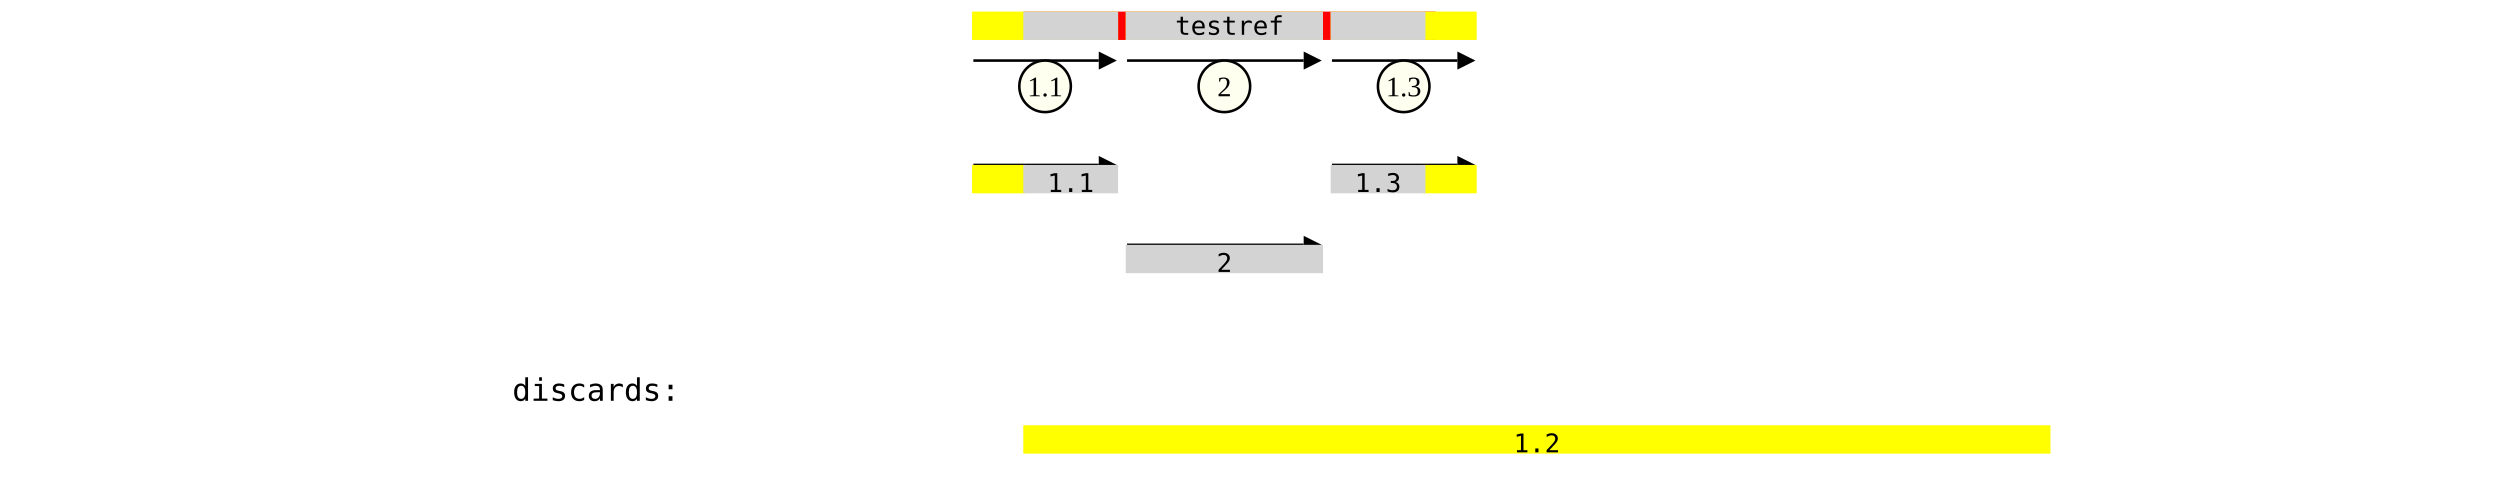
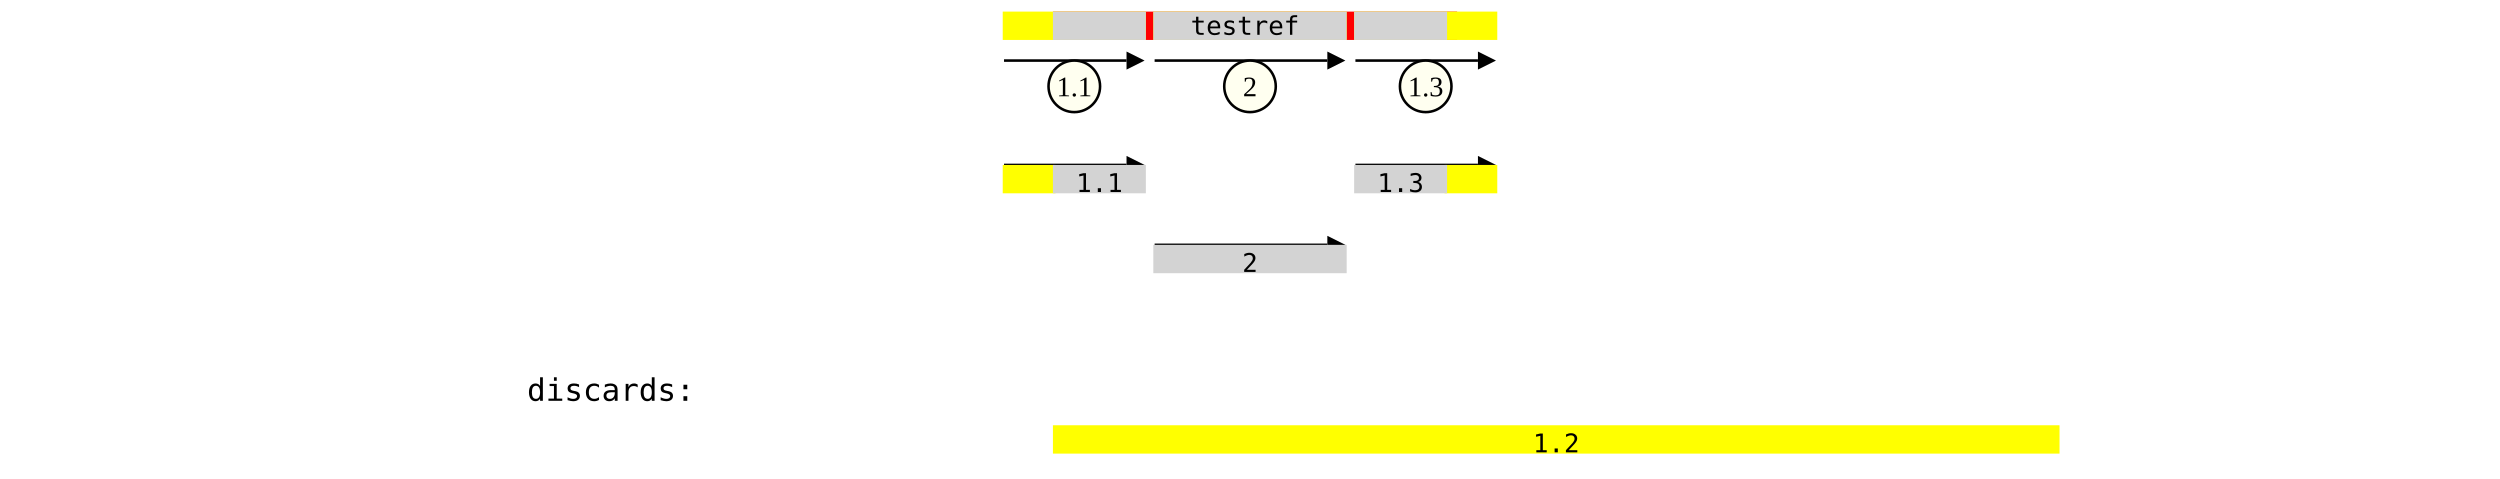
<svg xmlns="http://www.w3.org/2000/svg" width="970.0" height="185.5" viewBox="0.0 -185.5 970.0 185.5">
  <defs>
</defs>
  <g transform="translate(0 -170.5)">
    <g transform="translate(0.0 0)">
-       <rect x="397.541" y="-10" width="159.016" height="10" fill="red" stroke="red" />
+       <rect x="409.036" y="-10" width="155.823" height="10" fill="red" stroke="red" />
    </g>
    <g transform="translate(0.0 0)">
-       <rect x="377.664" y="-10" width="55.656" height="10" fill="yellow" stroke="yellow" />
+       <rect x="389.558" y="-10" width="54.538" height="10" fill="yellow" stroke="yellow" />
    </g>
    <g transform="translate(0.0 0)">
-       <rect x="437.295" y="-10" width="75.533" height="10" fill="yellow" stroke="yellow" />
+       <rect x="447.992" y="-10" width="74.016" height="10" fill="yellow" stroke="yellow" />
    </g>
    <g transform="translate(0.0 0)">
-       <rect x="516.803" y="-10" width="55.656" height="10" fill="yellow" stroke="yellow" />
+       <rect x="525.904" y="-10" width="54.538" height="10" fill="yellow" stroke="yellow" />
    </g>
    <g transform="translate(0.0 0)">
-       <rect x="397.541" y="-10" width="35.779" height="10" fill="lightgray" stroke="lightgray" />
+       <rect x="409.036" y="-10" width="35.06" height="10" fill="lightgray" stroke="lightgray" />
    </g>
    <g transform="translate(0.0 0)">
-       <rect x="437.295" y="-10" width="75.533" height="10" fill="lightgray" stroke="lightgray" />
+       <rect x="447.992" y="-10" width="74.016" height="10" fill="lightgray" stroke="lightgray" />
    </g>
    <g transform="translate(0.0 0)">
-       <rect x="516.803" y="-10" width="35.779" height="10" fill="lightgray" stroke="lightgray" />
+       <rect x="525.904" y="-10" width="35.06" height="10" fill="lightgray" stroke="lightgray" />
    </g>
  </g>
  <g transform="translate(0.0 -172.0)">
-     <rect x="477.049" y="11.5" width="0.0" height="-11.5" fill="transparent" stroke="transparent" />
-     <g transform="translate(477.0492 0)">
+     <rect x="483.052" y="11.5" width="0.0" height="-11.5" fill="transparent" stroke="transparent" />
+     <g transform="translate(483.0522 0)">
      <text x="0" y="0" font-size="10" font-family="monospace" text-anchor="middle">testref</text>
    </g>
  </g>
  <g transform="translate(0 -142.0)">
    <g transform="translate(0.0 0)">
-       <path d="M377.664,-20.0 L426.32,-20.0" stroke="black" />
-       <circle cx="405.492" cy="-10.0" r="10.0" fill="ivory" stroke="black" />
-       <path d="M433.32,-20.0 L426.32,-23.5 L426.32,-16.5 L433.32,-20.0" fill="black" />
-       <text x="405.492" y="-10.0" font-size="11.0" text-anchor="middle" dy="0.35em">1.1</text>
+       <path d="M389.558,-20.0 L437.096,-20.0" stroke="black" />
+       <circle cx="416.827" cy="-10.0" r="10.0" fill="ivory" stroke="black" />
+       <path d="M444.096,-20.0 L437.096,-23.5 L437.096,-16.5 L444.096,-20.0" fill="black" />
+       <text x="416.827" y="-10.0" font-size="11.0" text-anchor="middle" dy="0.35em">1.1</text>
    </g>
    <g transform="translate(0.0 0)">
-       <path d="M437.295,-20.0 L505.828,-20.0" stroke="black" />
-       <circle cx="475.061" cy="-10.0" r="10.0" fill="ivory" stroke="black" />
-       <path d="M512.828,-20.0 L505.828,-23.5 L505.828,-16.5 L512.828,-20.0" fill="black" />
-       <text x="475.061" y="-10.0" font-size="11.0" text-anchor="middle" dy="0.35em">2</text>
+       <path d="M447.992,-20.0 L515.008,-20.0" stroke="black" />
+       <circle cx="485.0" cy="-10.0" r="10.0" fill="ivory" stroke="black" />
+       <path d="M522.008,-20.0 L515.008,-23.5 L515.008,-16.5 L522.008,-20.0" fill="black" />
+       <text x="485.0" y="-10.0" font-size="11.0" text-anchor="middle" dy="0.35em">2</text>
    </g>
    <g transform="translate(0.0 0)">
-       <path d="M516.803,-20.0 L565.459,-20.0" stroke="black" />
-       <circle cx="544.631" cy="-10.0" r="10.0" fill="ivory" stroke="black" />
-       <path d="M572.459,-20.0 L565.459,-23.5 L565.459,-16.5 L572.459,-20.0" fill="black" />
-       <text x="544.631" y="-10.0" font-size="11.0" text-anchor="middle" dy="0.35em">1.3</text>
+       <path d="M525.904,-20.0 L573.442,-20.0" stroke="black" />
+       <circle cx="553.173" cy="-10.0" r="10.0" fill="ivory" stroke="black" />
+       <path d="M580.442,-20.0 L573.442,-23.5 L573.442,-16.5 L580.442,-20.0" fill="black" />
+       <text x="553.173" y="-10.0" font-size="11.0" text-anchor="middle" dy="0.35em">1.3</text>
    </g>
  </g>
  <g transform="translate(0 -131.0)">
    <g transform="translate(0.0 0)">
-       <path d="M377.664,9.5 L426.32,9.5" stroke="black" />
-       <path d="M433.32,9.5 L426.32,6.0 L426.32,13.0 L433.32,9.5" fill="black" />
+       <path d="M389.558,9.5 L437.096,9.5" stroke="black" />
+       <path d="M444.096,9.5 L437.096,6.0 L437.096,13.0 L444.096,9.5" fill="black" />
    </g>
    <g transform="translate(0.0 0)">
-       <path d="M516.803,9.5 L565.459,9.5" stroke="black" />
-       <path d="M572.459,9.5 L565.459,6.0 L565.459,13.0 L572.459,9.5" fill="black" />
+       <path d="M525.904,9.5 L573.442,9.5" stroke="black" />
+       <path d="M580.442,9.5 L573.442,6.0 L573.442,13.0 L580.442,9.5" fill="black" />
    </g>
  </g>
  <g transform="translate(0 -111.0)">
    <g transform="translate(0.0 0)">
-       <rect x="377.664" y="-10" width="19.877" height="10" fill="yellow" stroke="yellow" />
+       <rect x="389.558" y="-10" width="19.478" height="10" fill="yellow" stroke="yellow" />
    </g>
    <g transform="translate(0.0 0)">
-       <rect x="397.541" y="-10" width="35.779" height="10" fill="lightgrey" stroke="lightgrey" />
-       <g transform="translate(415.4303 0)">
+       <rect x="409.036" y="-10" width="35.06" height="10" fill="lightgrey" stroke="lightgrey" />
+       <g transform="translate(426.5663 0)">
        <text x="0" y="0" font-size="10" font-family="monospace" text-anchor="middle">1.1</text>
      </g>
    </g>
    <g transform="translate(0.0 0)">
-       <rect x="552.582" y="-10" width="19.877" height="10" fill="yellow" stroke="yellow" />
+       <rect x="560.964" y="-10" width="19.478" height="10" fill="yellow" stroke="yellow" />
    </g>
    <g transform="translate(0.0 0)">
-       <rect x="516.803" y="-10" width="35.779" height="10" fill="lightgrey" stroke="lightgrey" />
-       <g transform="translate(534.6926 0)">
+       <rect x="525.904" y="-10" width="35.06" height="10" fill="lightgrey" stroke="lightgrey" />
+       <g transform="translate(543.4337 0)">
        <text x="0" y="0" font-size="10" font-family="monospace" text-anchor="middle">1.3</text>
      </g>
    </g>
  </g>
  <g transform="translate(0 -100.0)">
    <g transform="translate(0.0 0)">
-       <path d="M437.295,9.5 L505.828,9.5" stroke="black" />
-       <path d="M512.828,9.5 L505.828,6.0 L505.828,13.0 L512.828,9.5" fill="black" />
+       <path d="M447.992,9.5 L515.008,9.5" stroke="black" />
+       <path d="M522.008,9.5 L515.008,6.0 L515.008,13.0 L522.008,9.5" fill="black" />
    </g>
  </g>
  <g transform="translate(0 -80.0)">
    <g transform="translate(0.0 0)">
-       <rect x="437.295" y="-10" width="75.533" height="10" fill="lightgrey" stroke="lightgrey" />
-       <g transform="translate(475.0615 0)">
+       <rect x="447.992" y="-10" width="74.016" height="10" fill="lightgrey" stroke="lightgrey" />
+       <g transform="translate(485.0 0)">
        <text x="0" y="0" font-size="10" font-family="monospace" text-anchor="middle">2</text>
      </g>
    </g>
  </g>
  <g transform="translate(0.0 -30.0)">
-     <rect x="198.77" y="-40" width="0.0" height="40" fill="lightgrey" stroke="lightgrey" />
-     <g transform="translate(198.7705 0)">
+     <rect x="204.518" y="-40" width="0.0" height="40" fill="lightgrey" stroke="lightgrey" />
+     <g transform="translate(204.5181 0)">
      <text x="0" y="0" font-size="12" font-family="monospace" text-anchor="left">discards:</text>
    </g>
  </g>
  <g transform="translate(0.0 -10.0)">
-     <rect x="397.541" y="-10" width="397.541" height="10" fill="yellow" stroke="yellow" />
-     <g transform="translate(596.3115 0)">
+     <rect x="409.036" y="-10" width="389.558" height="10" fill="yellow" stroke="yellow" />
+     <g transform="translate(603.8153 0)">
      <text x="0" y="0" font-size="10" font-family="monospace" text-anchor="middle">1.2</text>
    </g>
  </g>
</svg>
